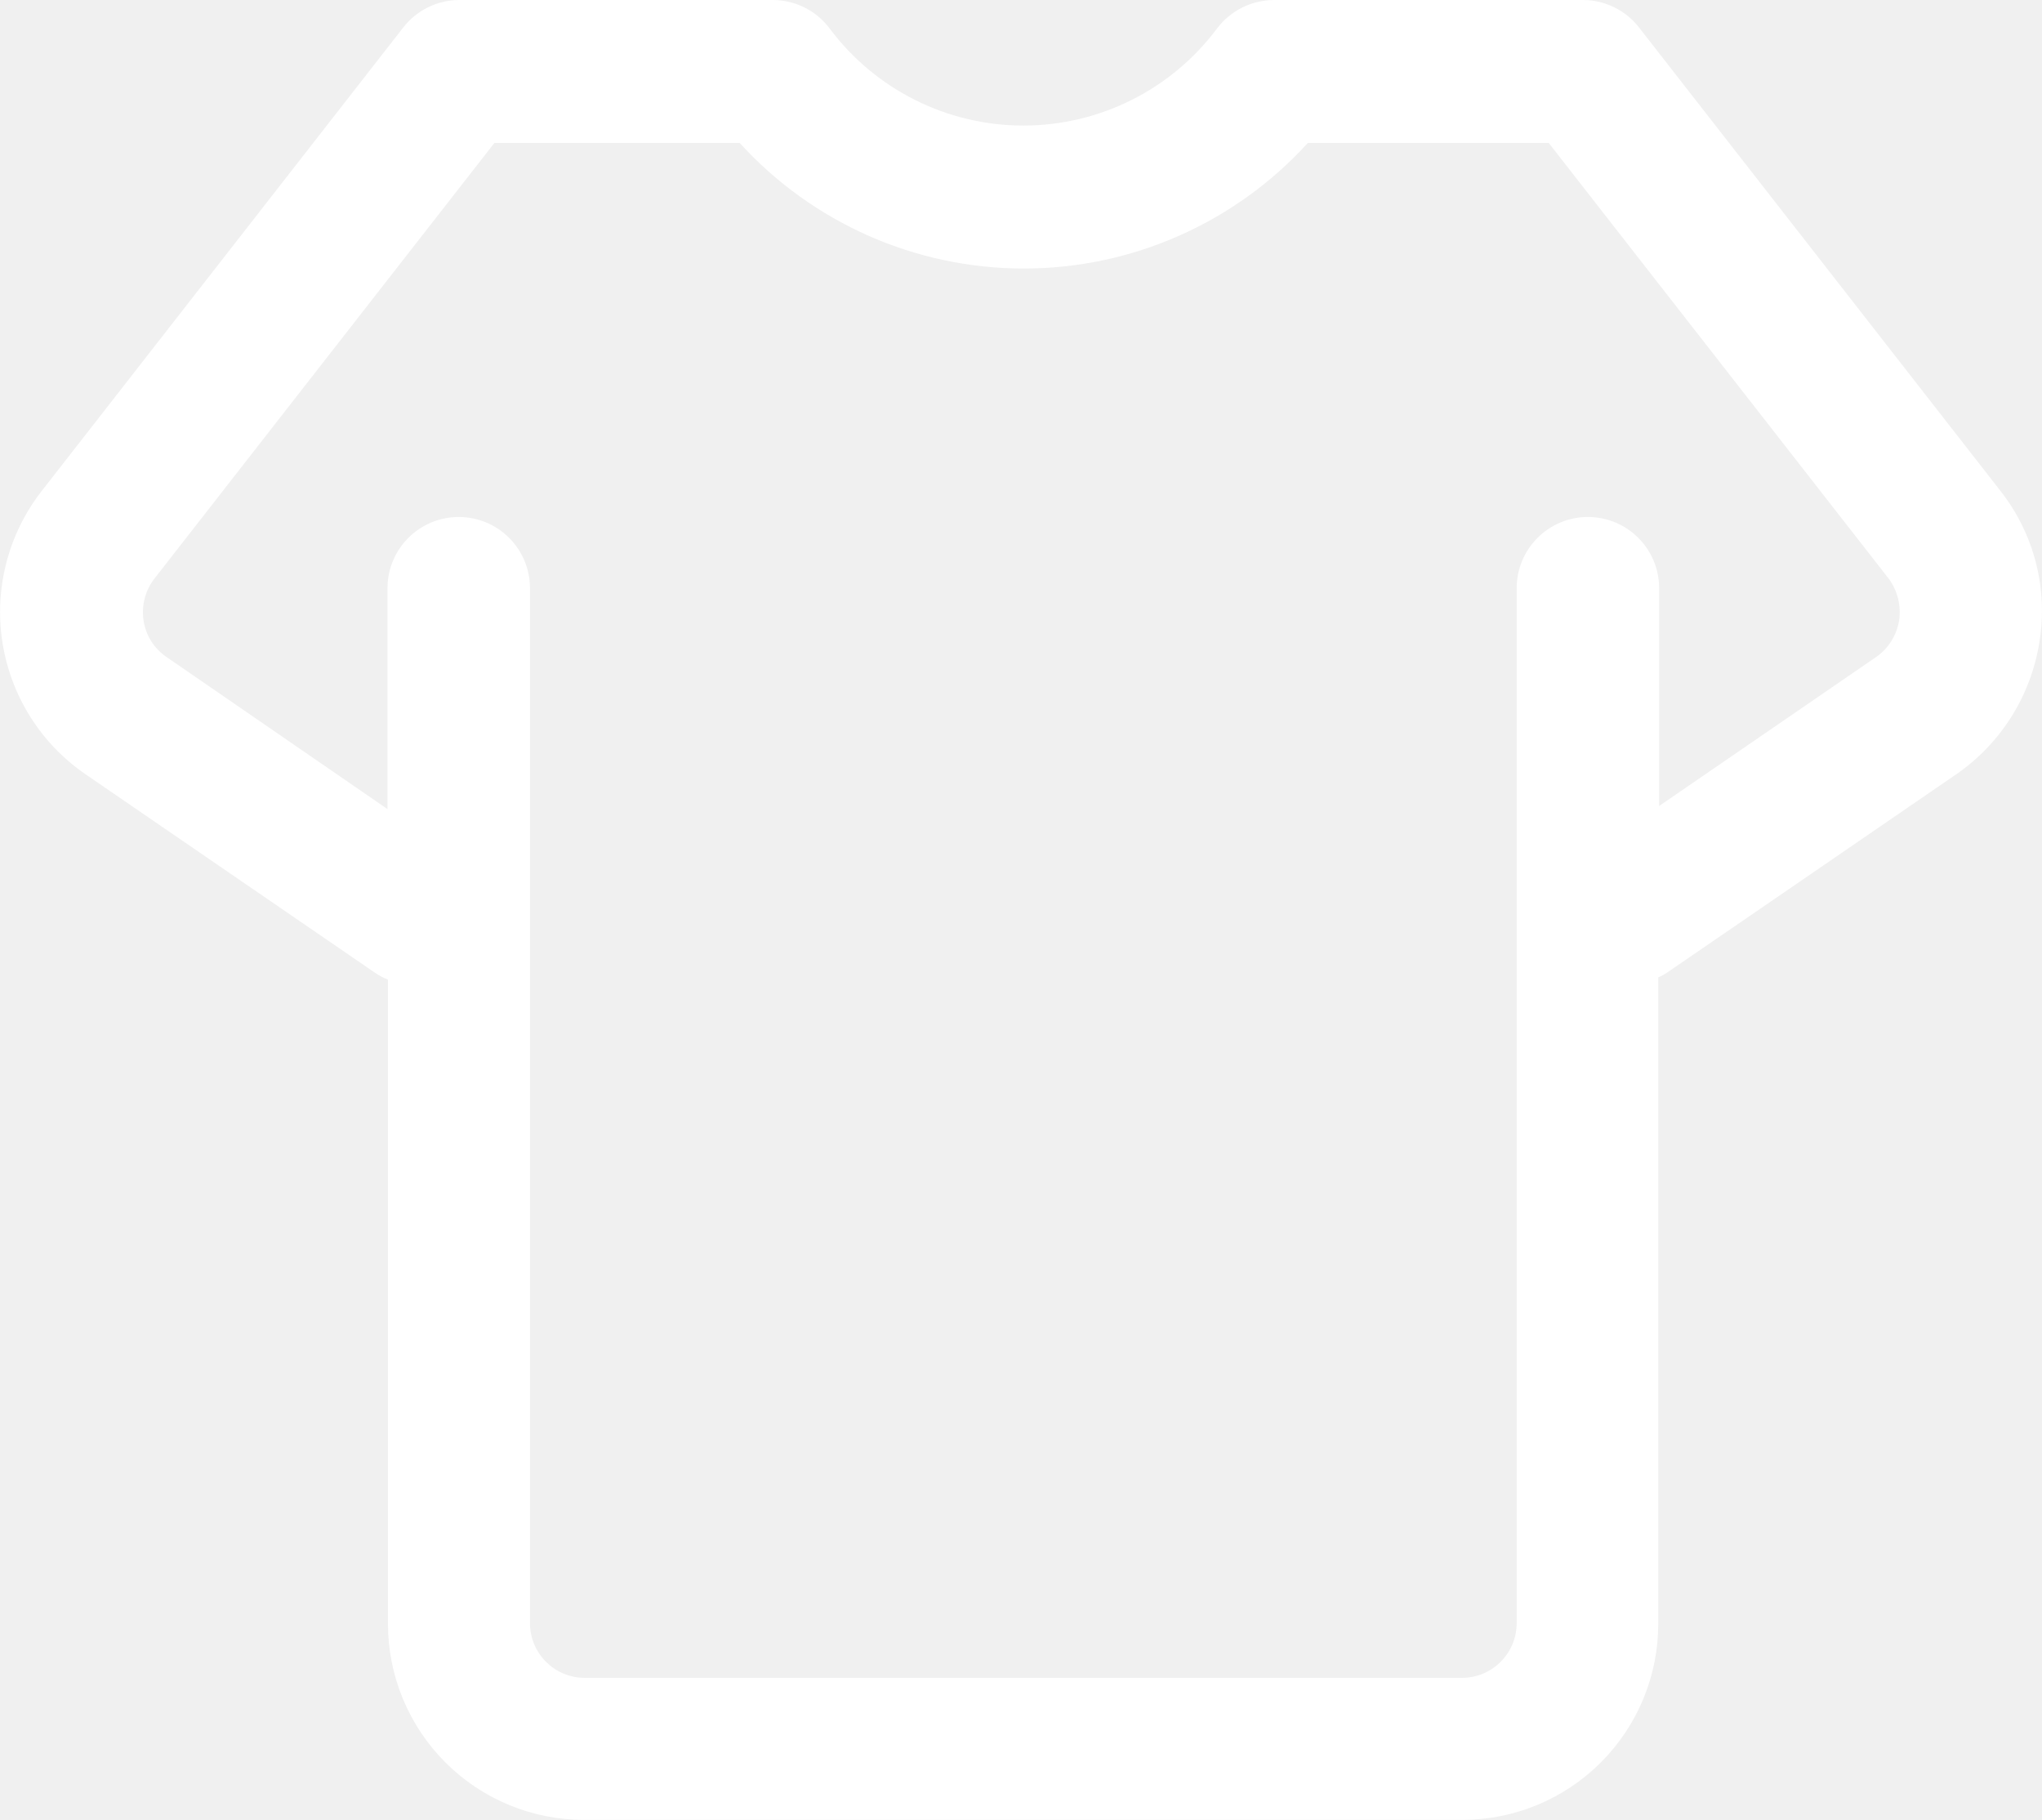
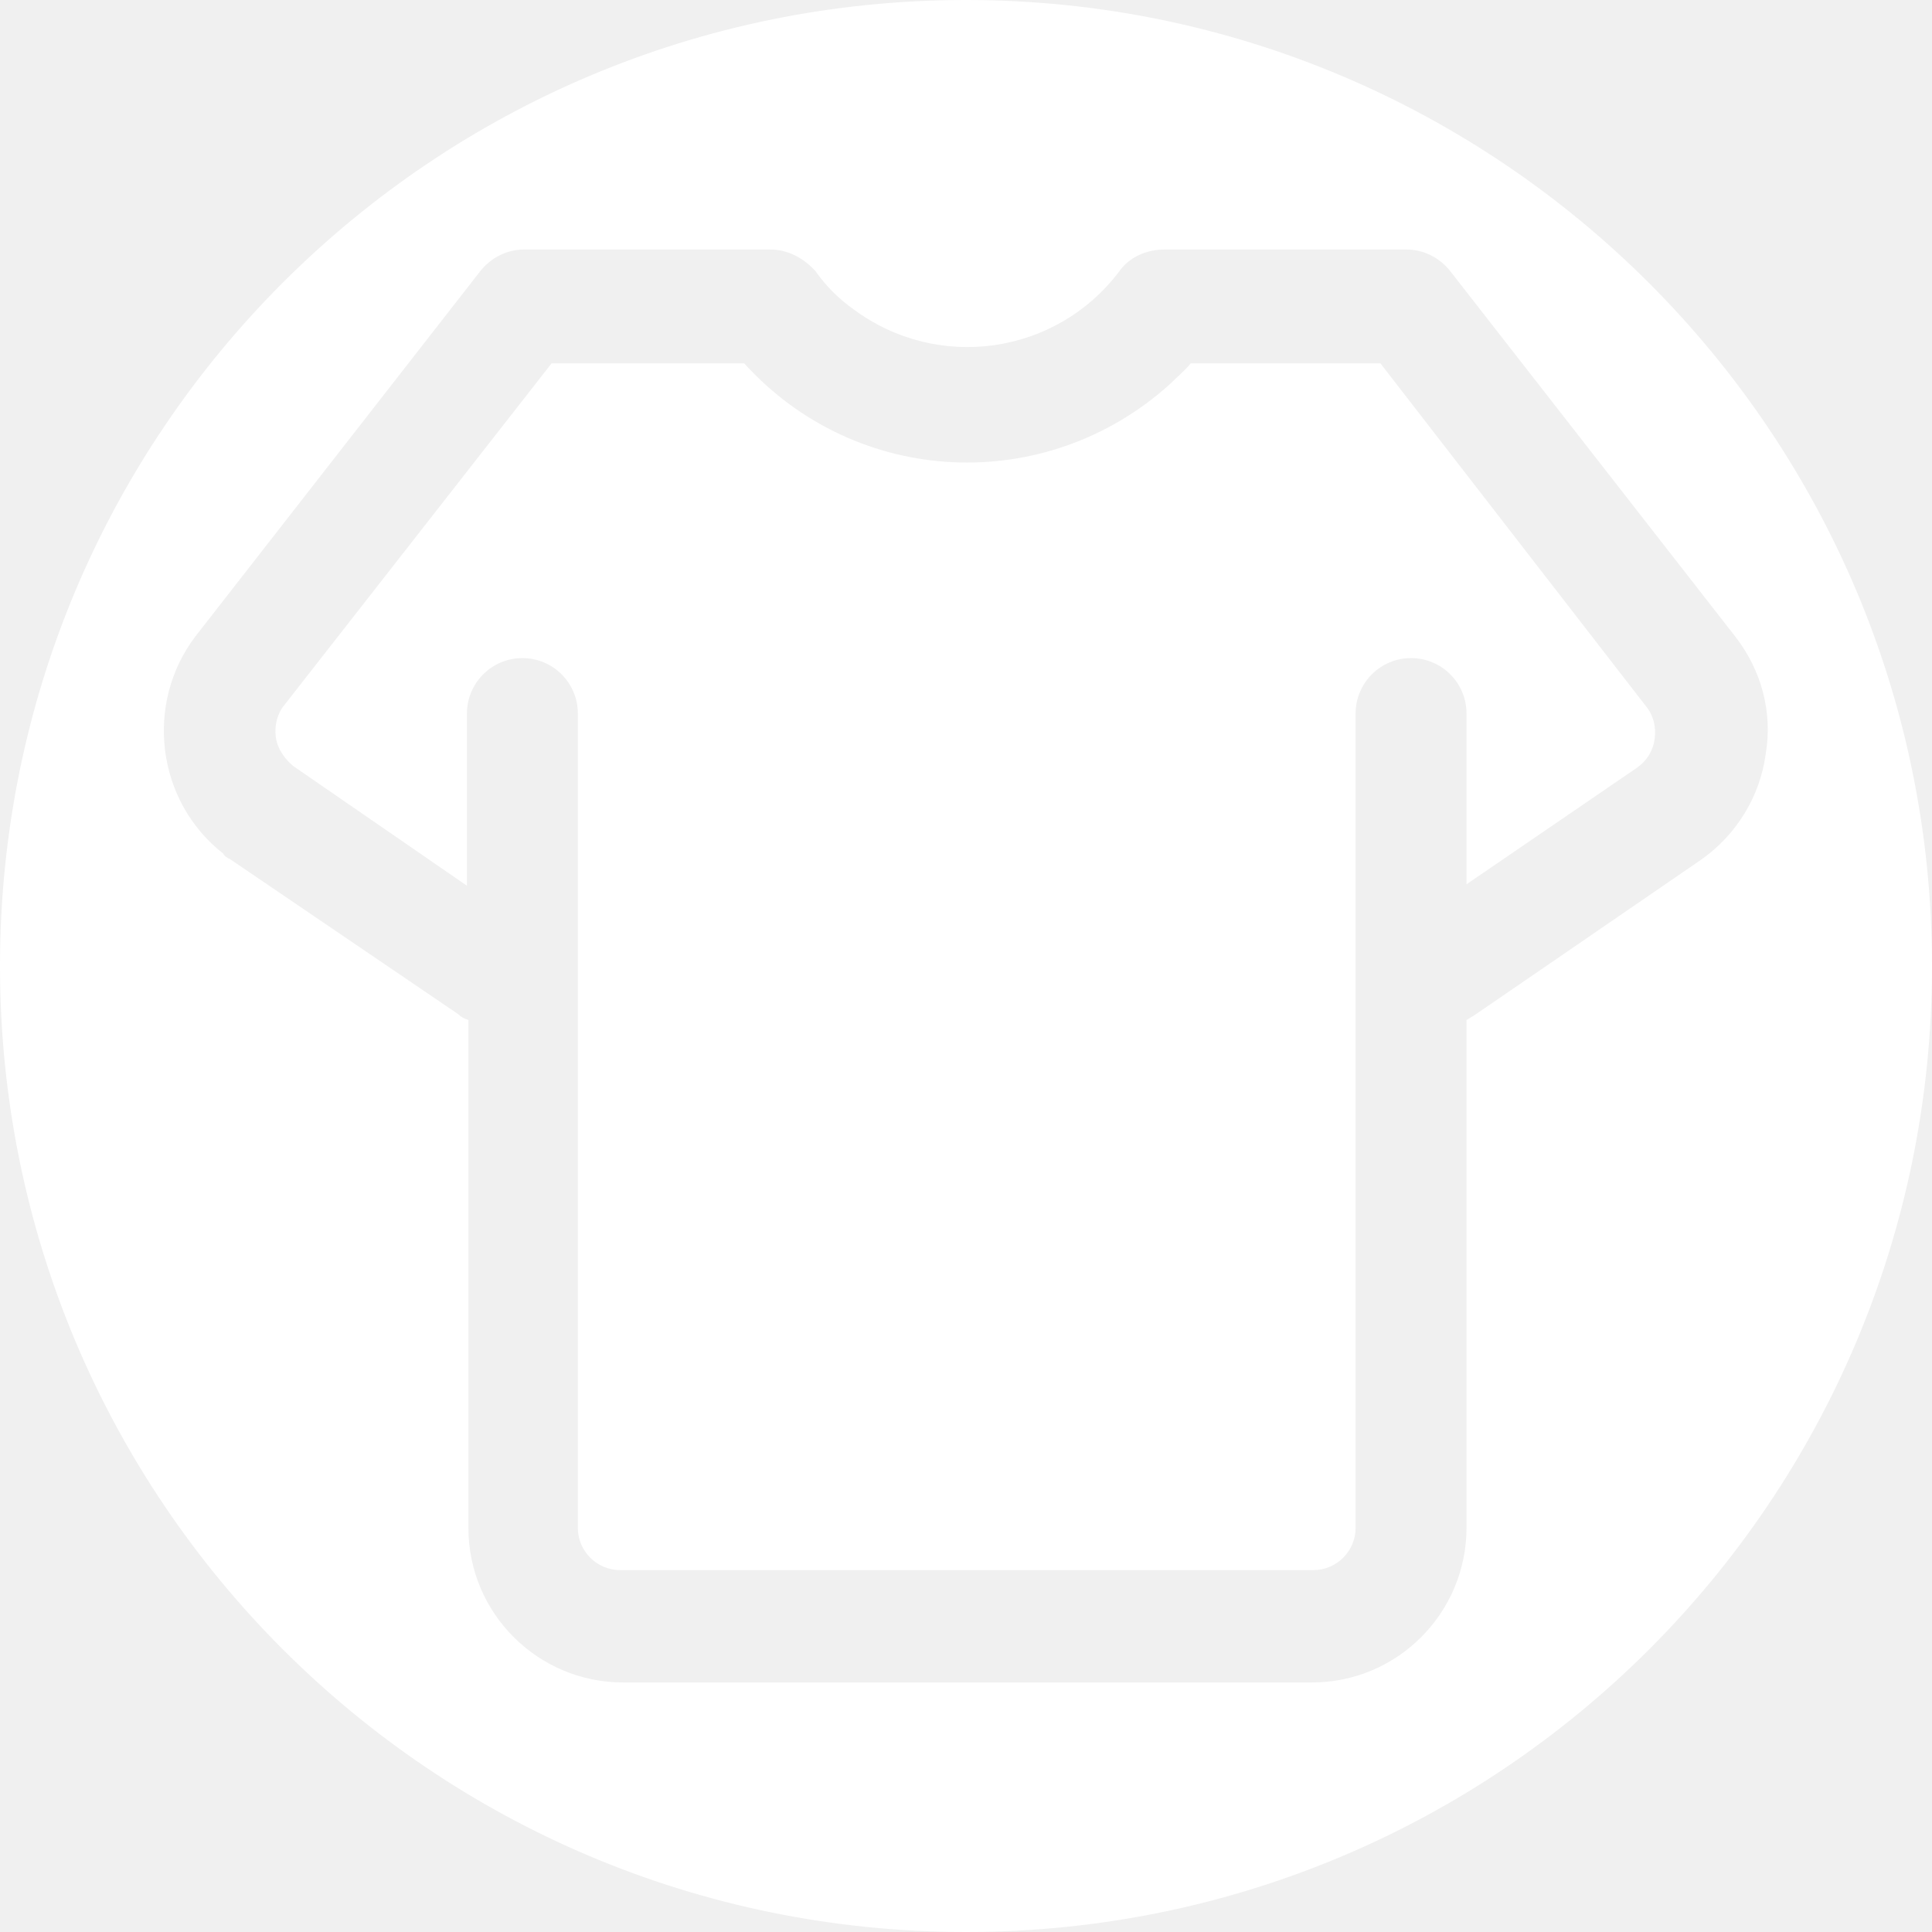
- <svg xmlns="http://www.w3.org/2000/svg" width="150" height="133.673" viewBox="0 0 150 133.673">
-   <path id="icon-tshirt" d="M173.627,87.676,147.07,53.628a5.222,5.222,0,0,0-4.121-2.028h-22.7a5.267,5.267,0,0,0-4.186,2.093,17.76,17.76,0,0,1-28.455,0A5.22,5.22,0,0,0,83.422,51.6H60.4a5.222,5.222,0,0,0-4.121,2.028L29.717,87.676a14.452,14.452,0,0,0,3.238,20.8l21.227,14.555a4.773,4.773,0,0,0,.981.523v47.294a14.405,14.405,0,0,0,14.424,14.424h64.465a14.405,14.405,0,0,0,14.424-14.424V123.392a4.189,4.189,0,0,0,.654-.36s12.559-8.6,21.227-14.555a14.542,14.542,0,0,0,6.116-9.714A14.23,14.23,0,0,0,173.627,87.676Zm-7.457,9.485a4.059,4.059,0,0,1-1.668,2.682L148.541,110.8V94.806a5.233,5.233,0,0,0-10.466,0v76.043a4.02,4.02,0,0,1-3.99,3.99h-64.5a4.02,4.02,0,0,1-3.99-3.99V94.806a5.233,5.233,0,0,0-10.466,0v16.223L38.875,99.843a3.941,3.941,0,0,1-1.668-2.682,4.034,4.034,0,0,1,.785-3.042L62.98,62.1H81a28.216,28.216,0,0,0,41.734,0H140.43l24.988,32.02A4.159,4.159,0,0,1,166.17,97.161Z" transform="translate(-26.664 -51.6)" fill="#fff" fill-rule="evenodd" />
+ <svg xmlns="http://www.w3.org/2000/svg" version="1.1" id="Layer_1" x="0px" y="0px" viewBox="0 0 132.4 132.4" style="enable-background:new 0 0 132.4 132.4;" xml:space="preserve">
+   <style type="text/css">
+ 	.st0{fill:#FFFFFF;}
+ </style>
+   <g>
+     <path class="st0" d="M66.2,0C29.6,0,0,29.6,0,66.2s29.6,66.2,66.2,66.2s66.2-29.6,66.2-66.2S102.7,0,66.2,0z M116.6,58.9   c-6.4,4.4-15.6,10.7-15.6,10.7c-0.2,0.1-0.3,0.2-0.5,0.3v34.8c0,0,0,0,0,0c0,5.8-4.7,10.6-10.6,10.6H42.7c0,0,0,0,0,0   c-5.8,0-10.6-4.7-10.6-10.6V69.9c-0.3-0.1-0.5-0.2-0.7-0.4L15.8,58.9c-0.2-0.1-0.4-0.2-0.5-0.4c-4.6-3.6-5.4-10.3-1.9-14.9l19.5-25   c0.7-0.9,1.8-1.5,3-1.5h16.9c1.2,0,2.3,0.6,3.1,1.5c0.7,1,1.6,1.9,2.6,2.6c5.8,4.3,13.9,3.1,18.2-2.6c0.7-1,1.9-1.5,3.1-1.5h16.6   c1.2,0,2.3,0.6,3,1.5l19.5,25c1.8,2.3,2.6,5.2,2.1,8.1C120.6,54.6,119,57.2,116.6,58.9z" />
+     <path class="st0" d="M94.6,24.9h-13c-0.4,0.5-0.9,0.9-1.4,1.4c-8.5,7.7-21.5,7.1-29.2-1.4H37.8L19.5,48.3c-0.5,0.6-0.7,1.4-0.6,2.2   c0.1,0.8,0.6,1.5,1.2,2l11.9,8.2V48.9c0-2.1,1.7-3.8,3.8-3.8c2.1,0,3.8,1.7,3.8,3.8v55.8c0,1.6,1.3,2.9,2.9,2.9H90   c1.6,0,2.9-1.3,2.9-2.9V48.9c0-2.1,1.7-3.8,3.8-3.8c2.1,0,3.8,1.7,3.8,3.8v11.7l11.7-8c0.7-0.5,1.1-1.2,1.2-2   c0.1-0.8-0.1-1.6-0.6-2.2L94.6,24.9z" />
+   </g>
</svg>
